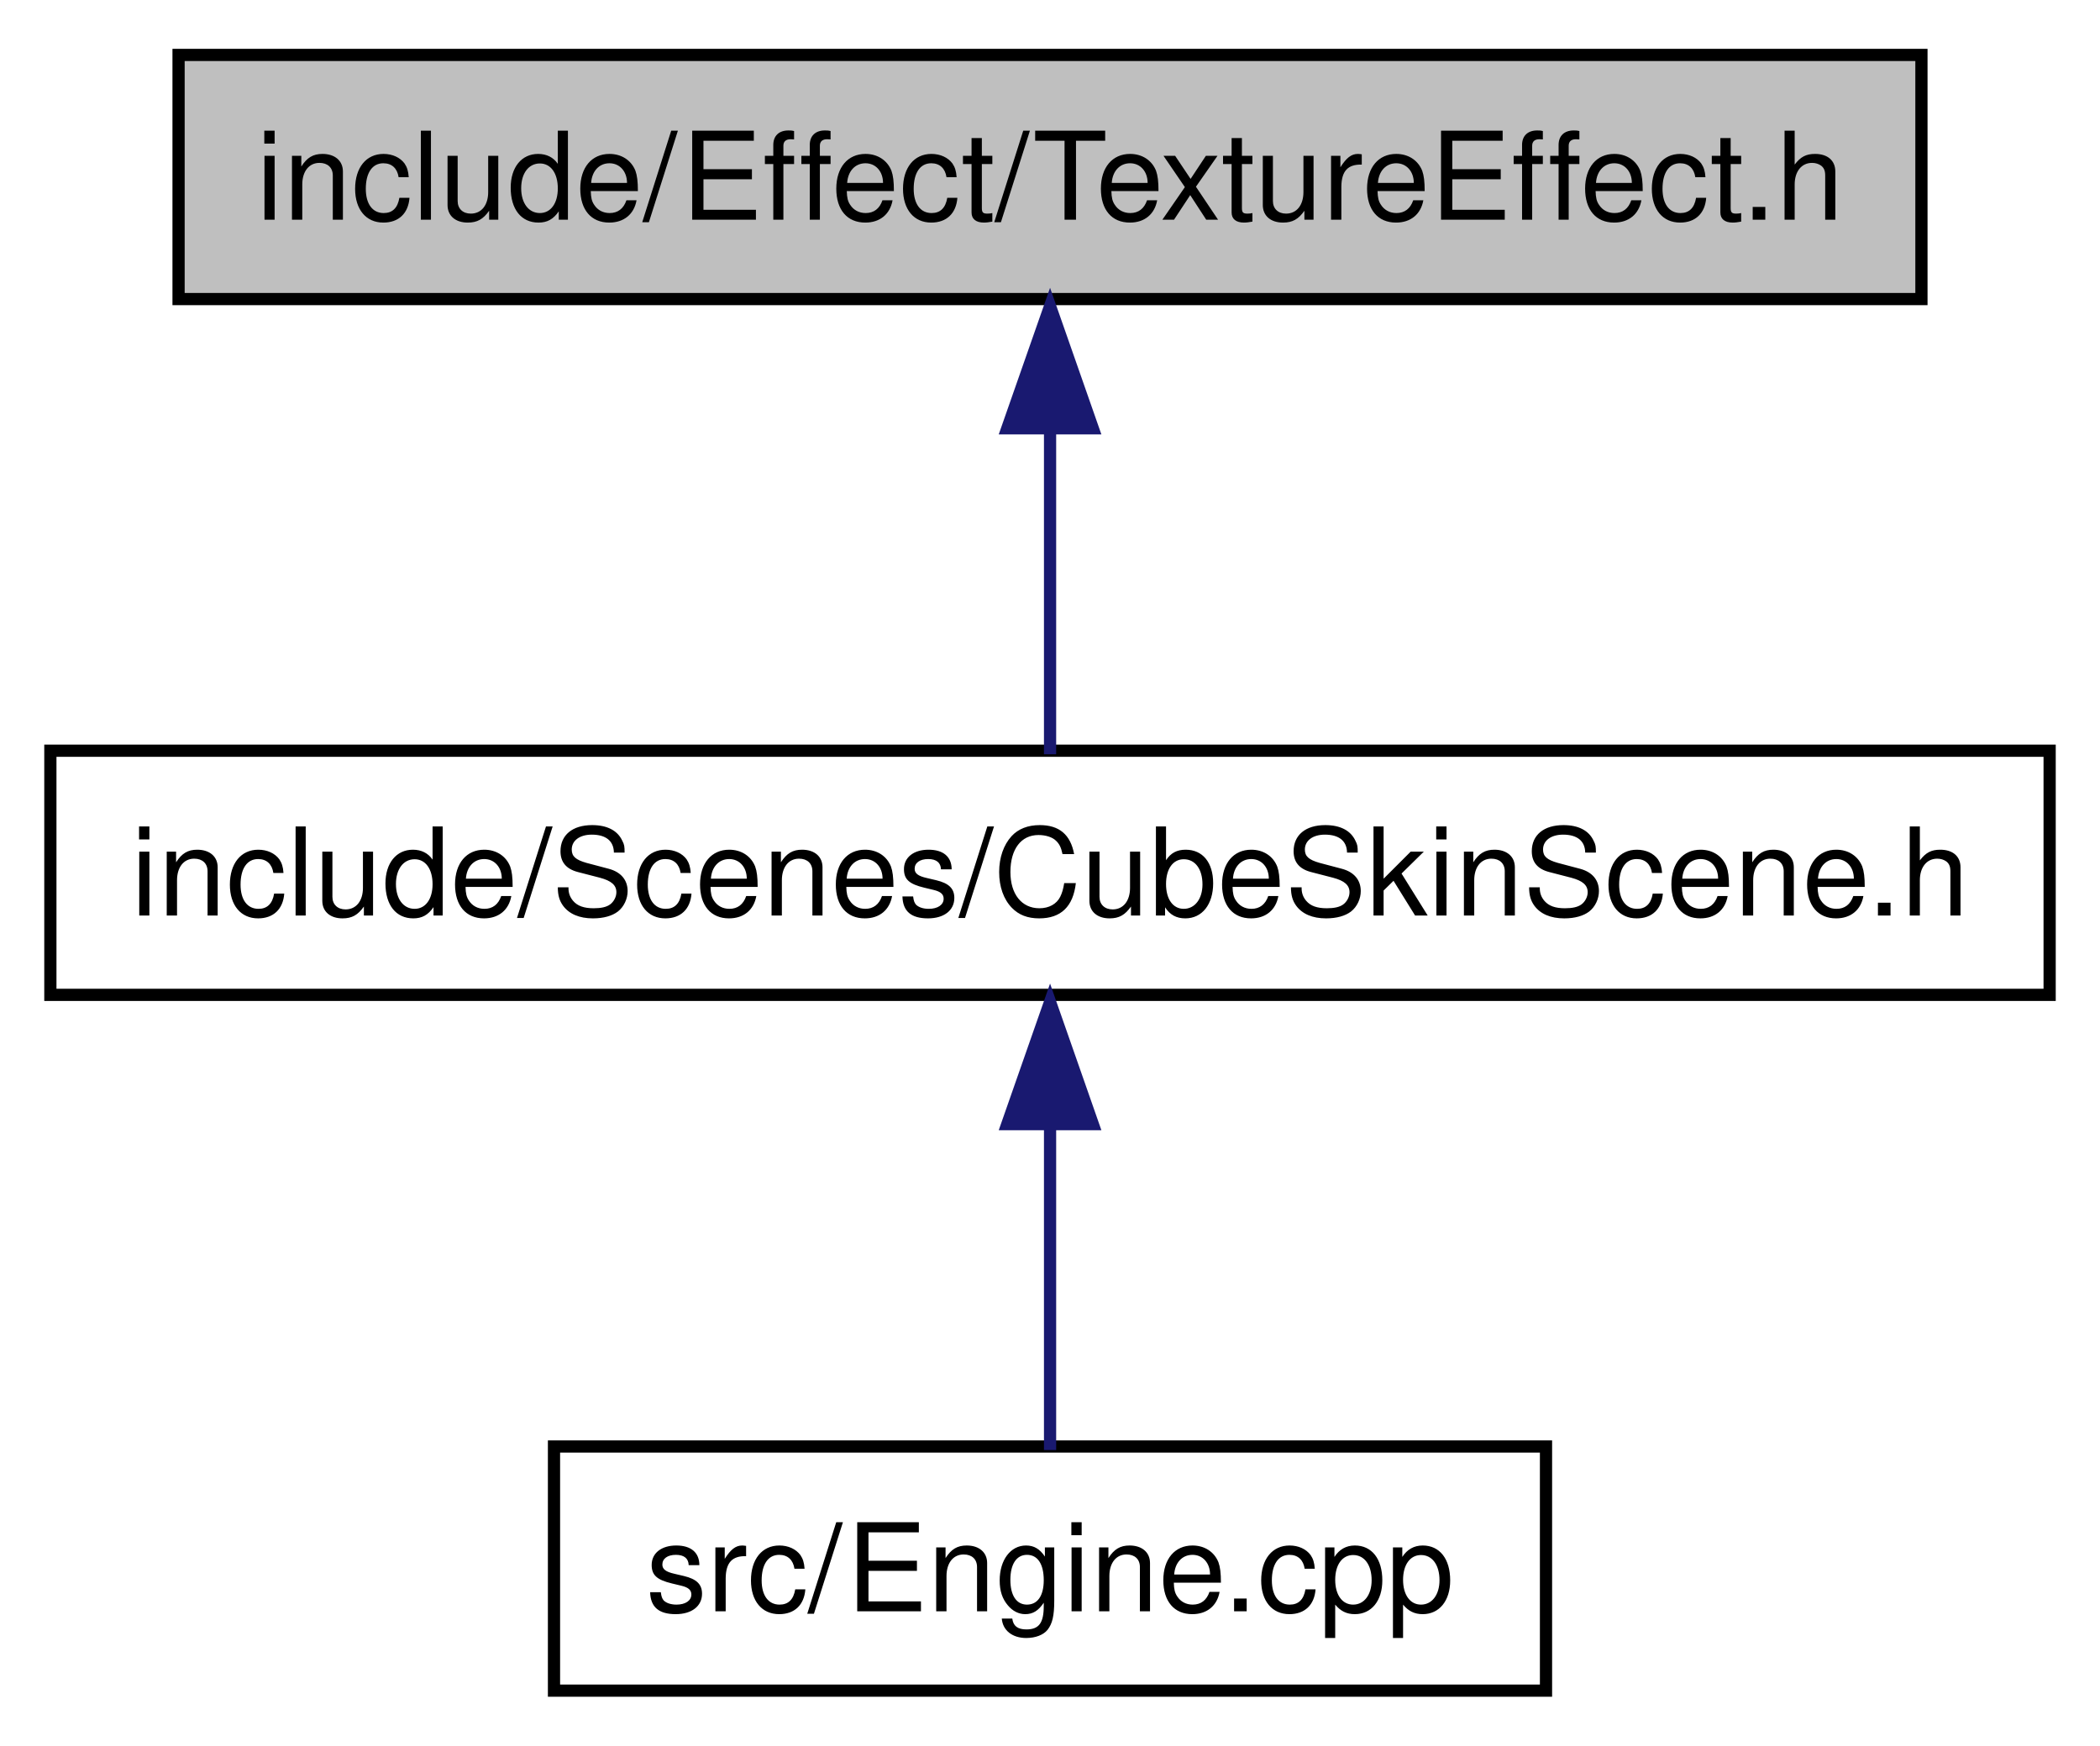
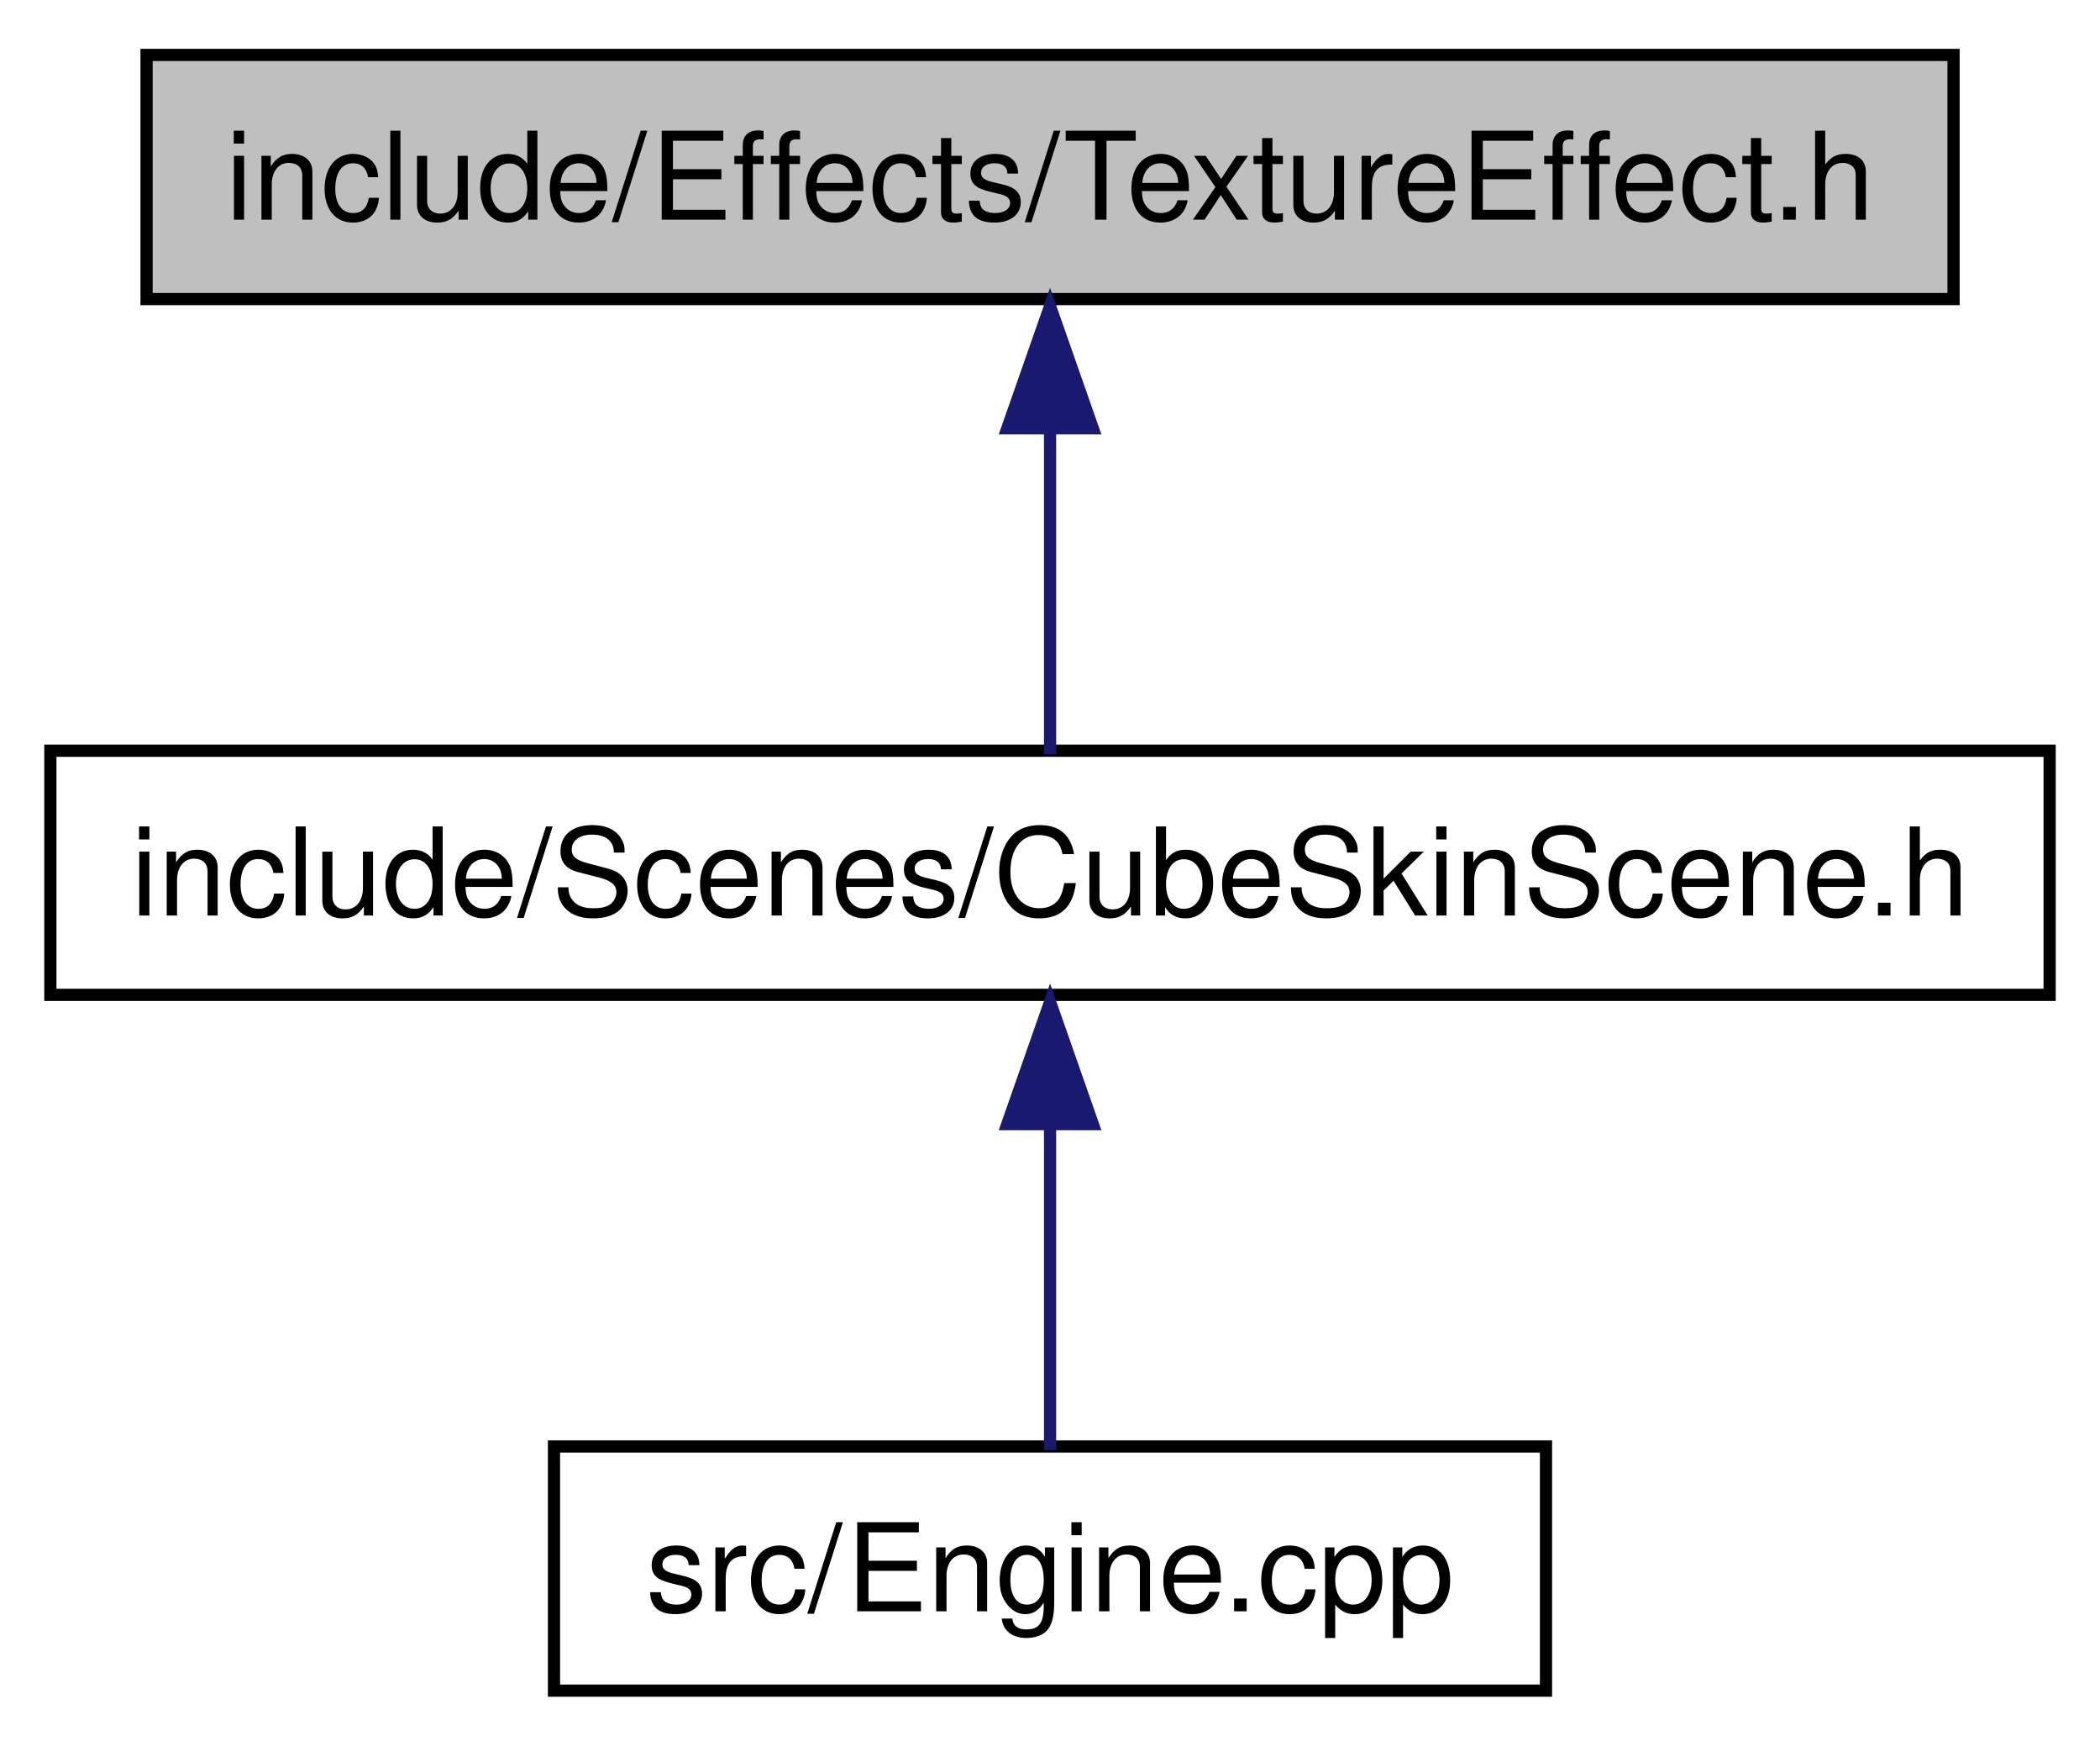
<svg xmlns="http://www.w3.org/2000/svg" xmlns:xlink="http://www.w3.org/1999/xlink" width="172pt" height="143pt" viewBox="0.00 0.00 171.75 143.00">
  <g id="graph0" class="graph" transform="scale(1 1) rotate(0) translate(4 139)">
    <g id="node1" class="node">
      <g id="a_node1">
        <a xlink:title=" ">
-           <polygon fill="#bfbfbf" stroke="black" points="10.5,-114.5 10.5,-134.5 153.25,-134.5 153.25,-114.5 10.5,-114.5" />
-           <text text-anchor="middle" x="81.88" y="-121" font-family="Helvetica,sans-Serif" font-size="10.00">include/Effect/TextureEffect.h</text>
+           <polygon fill="#bfbfbf" stroke="black" points="7.88,-114.5 7.88,-134.5 155.88,-134.5 155.88,-114.5 7.88,-114.5" />
+           <text text-anchor="middle" x="81.88" y="-121" font-family="Helvetica,sans-Serif" font-size="10.00">include/Effects/TextureEffect.h</text>
        </a>
      </g>
    </g>
    <g id="node2" class="node">
      <g id="a_node2">
        <a xlink:href="_cube_skin_scene_8h.html" target="_top" xlink:title=" ">
          <polygon fill="none" stroke="black" points="0,-57.5 0,-77.5 163.75,-77.5 163.75,-57.5 0,-57.5" />
          <text text-anchor="middle" x="81.88" y="-64" font-family="Helvetica,sans-Serif" font-size="10.00">include/Scenes/CubeSkinScene.h</text>
        </a>
      </g>
    </g>
    <g id="edge1" class="edge">
      <path fill="none" stroke="midnightblue" d="M81.88,-104C81.88,-94.85 81.88,-84.39 81.88,-77.21" />
      <polygon fill="midnightblue" stroke="midnightblue" points="78.38,-103.91 81.88,-113.91 85.38,-103.91 78.38,-103.91" />
    </g>
    <g id="node3" class="node">
      <g id="a_node3">
        <a xlink:href="_engine_8cpp.html" target="_top" xlink:title=" ">
          <polygon fill="none" stroke="black" points="41.25,-0.5 41.25,-20.5 122.5,-20.5 122.5,-0.5 41.25,-0.5" />
          <text text-anchor="middle" x="81.88" y="-7" font-family="Helvetica,sans-Serif" font-size="10.00">src/Engine.cpp</text>
        </a>
      </g>
    </g>
    <g id="edge2" class="edge">
      <path fill="none" stroke="midnightblue" d="M81.88,-47C81.88,-37.85 81.88,-27.39 81.88,-20.21" />
      <polygon fill="midnightblue" stroke="midnightblue" points="78.38,-46.91 81.88,-56.91 85.38,-46.91 78.38,-46.91" />
    </g>
  </g>
</svg>
